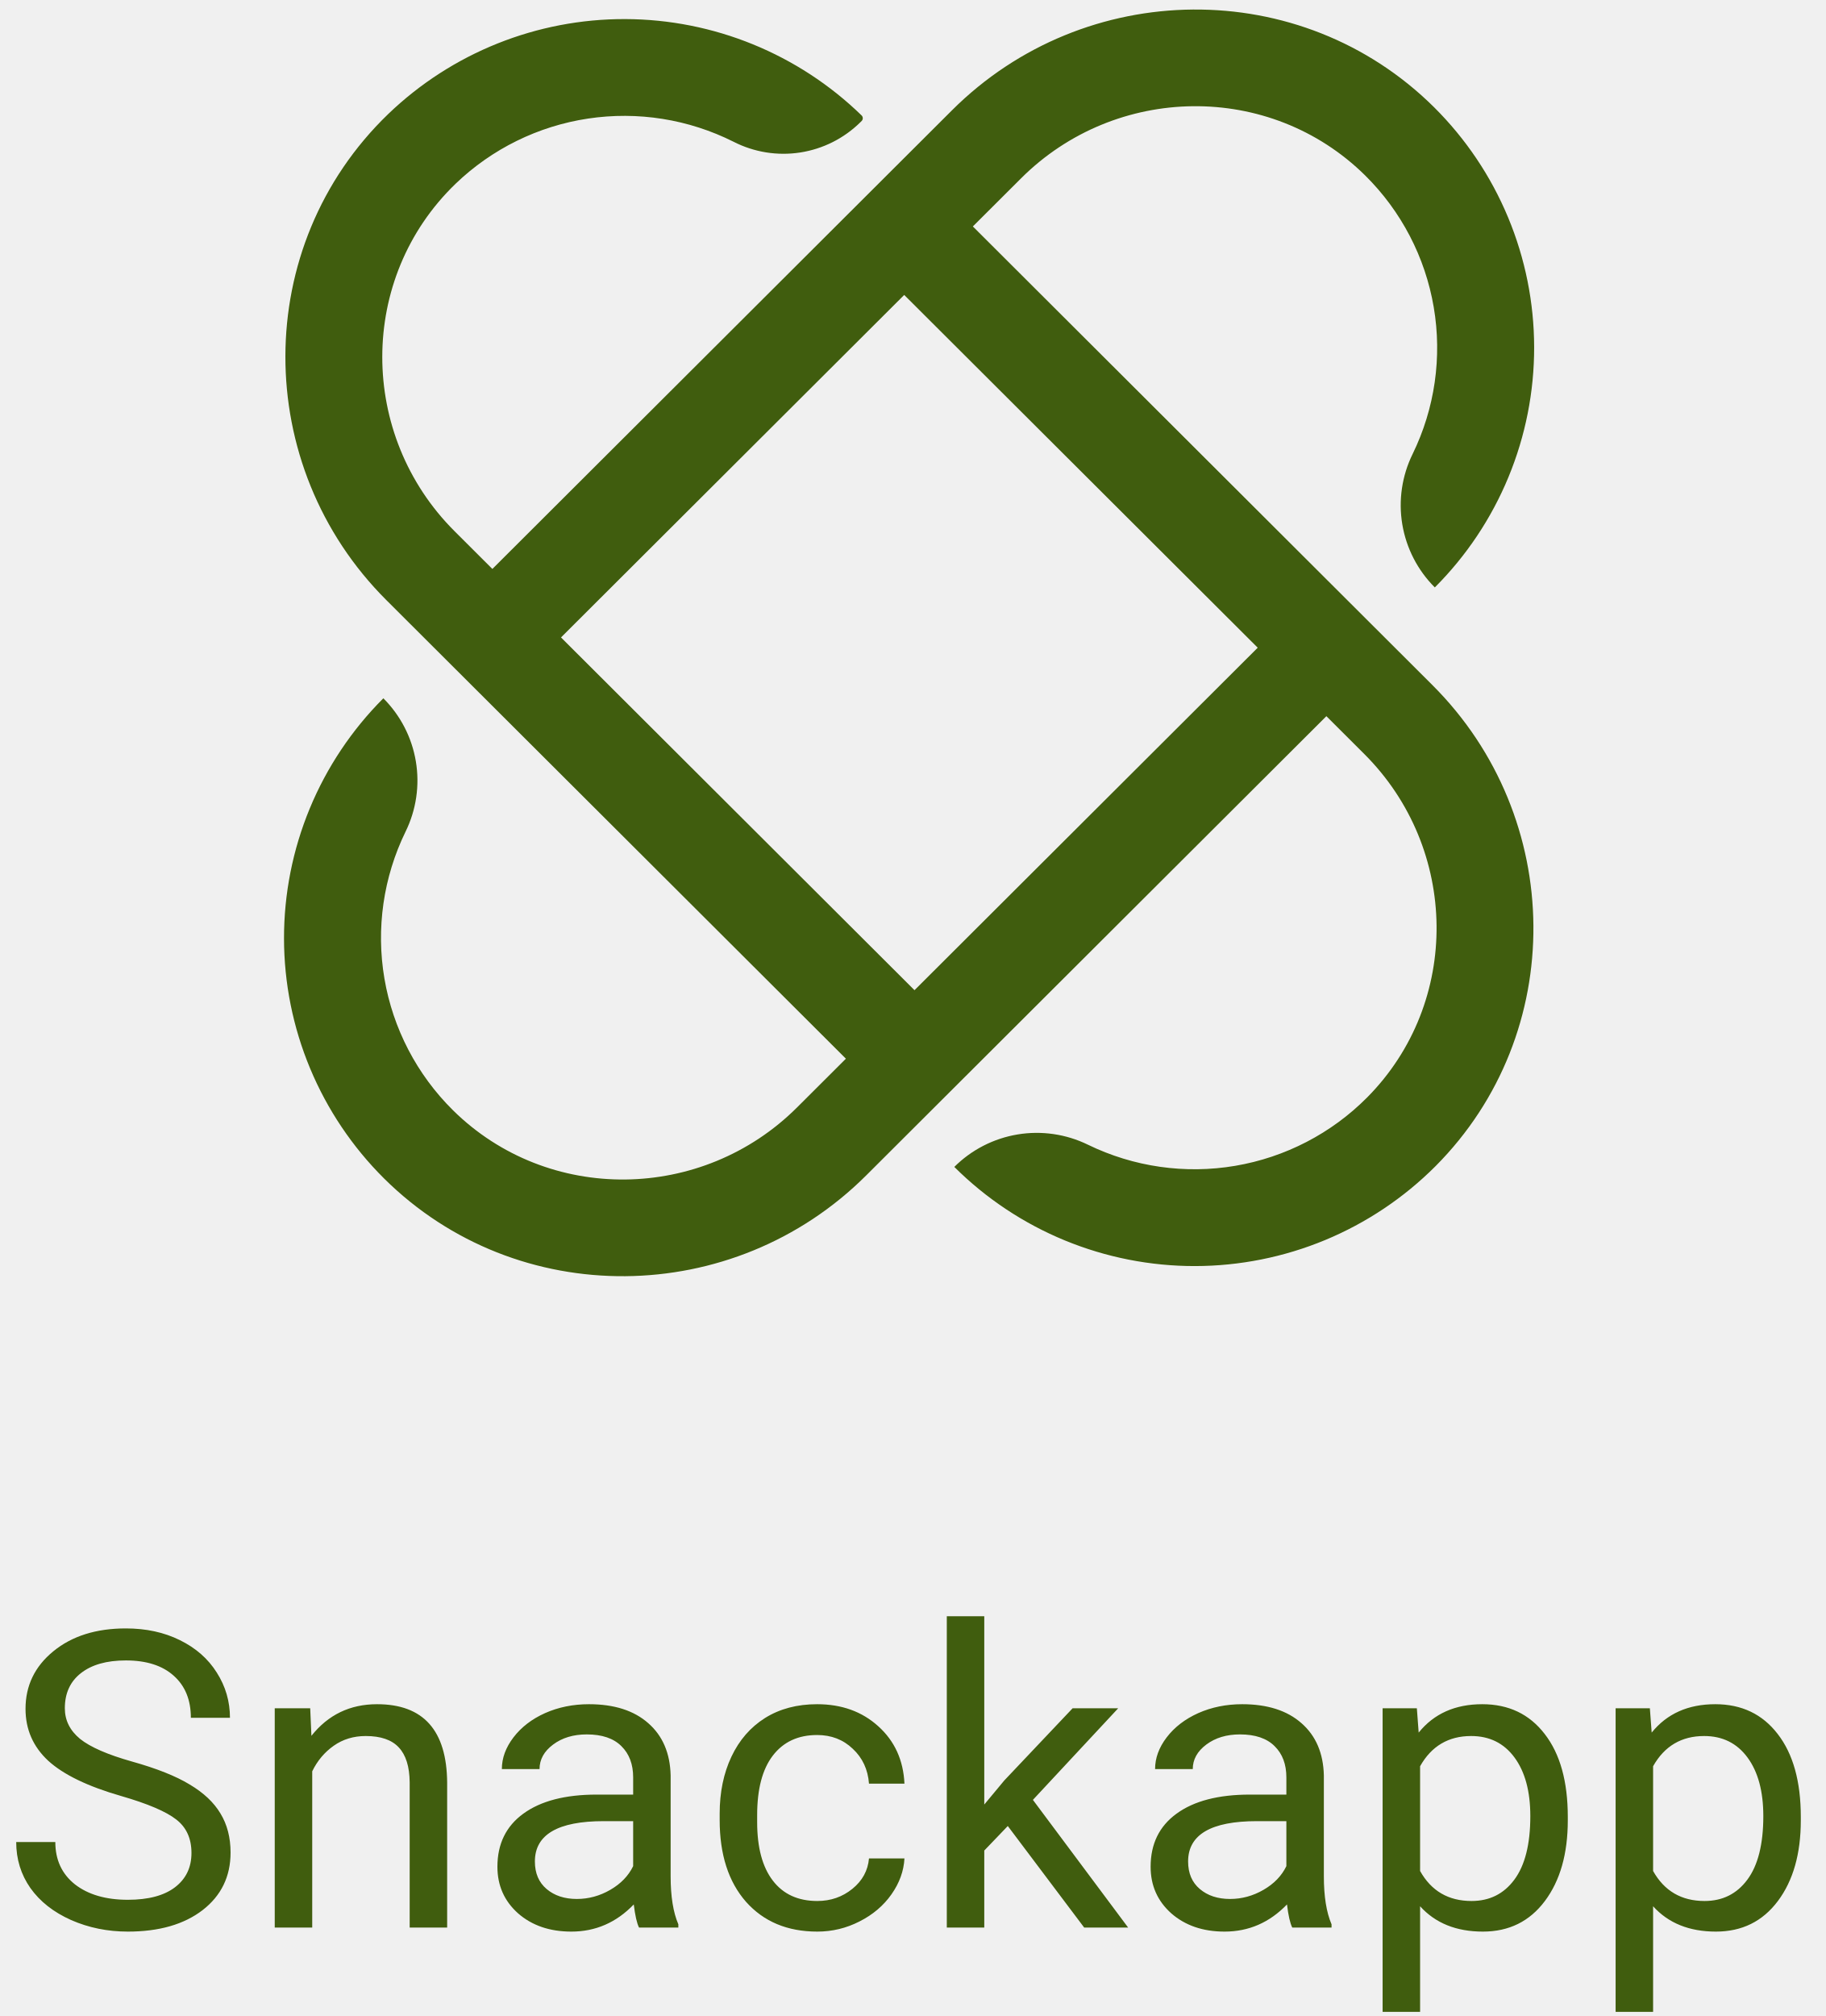
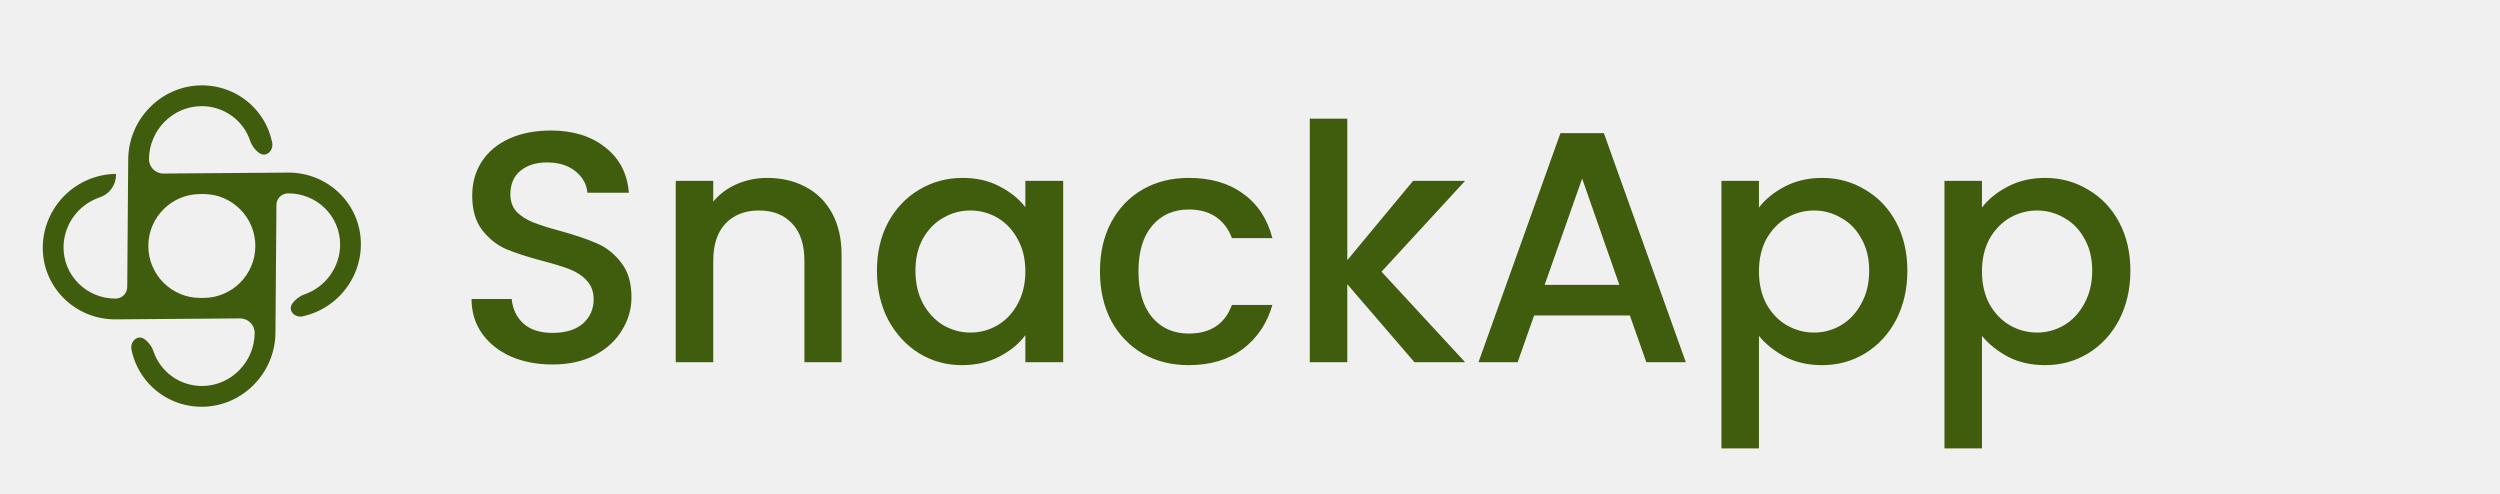
- <svg xmlns="http://www.w3.org/2000/svg" width="154" height="170" viewBox="0 0 154 170" fill="none">
-   <path d="M10.22 151.45C7.406 150.641 5.355 149.65 4.067 148.476C2.791 147.291 2.153 145.833 2.153 144.101C2.153 142.142 2.934 140.524 4.495 139.248C6.067 137.96 8.106 137.317 10.613 137.317C12.322 137.317 13.843 137.647 15.176 138.308C16.52 138.969 17.557 139.88 18.286 141.042C19.027 142.204 19.397 143.475 19.397 144.853H16.099C16.099 143.349 15.62 142.17 14.663 141.316C13.706 140.45 12.356 140.017 10.613 140.017C8.995 140.017 7.73 140.376 6.819 141.093C5.919 141.8 5.469 142.785 5.469 144.05C5.469 145.064 5.896 145.924 6.75 146.63C7.616 147.325 9.08 147.964 11.143 148.545C13.216 149.126 14.834 149.769 15.996 150.476C17.17 151.171 18.035 151.985 18.594 152.92C19.163 153.854 19.448 154.953 19.448 156.218C19.448 158.234 18.662 159.852 17.09 161.071C15.518 162.279 13.415 162.883 10.784 162.883C9.075 162.883 7.48 162.558 5.999 161.909C4.517 161.248 3.372 160.348 2.563 159.209C1.766 158.069 1.367 156.776 1.367 155.329H4.666C4.666 156.833 5.218 158.024 6.323 158.901C7.44 159.767 8.927 160.2 10.784 160.2C12.515 160.2 13.843 159.847 14.766 159.14C15.688 158.434 16.15 157.471 16.15 156.252C16.15 155.033 15.723 154.093 14.868 153.432C14.014 152.76 12.464 152.099 10.22 151.45ZM26.165 144.05L26.267 146.374C27.68 144.597 29.526 143.708 31.804 143.708C35.712 143.708 37.683 145.913 37.717 150.322V162.541H34.556V150.305C34.544 148.972 34.237 147.986 33.633 147.348C33.04 146.71 32.112 146.391 30.847 146.391C29.822 146.391 28.922 146.665 28.147 147.212C27.372 147.758 26.768 148.476 26.335 149.365V162.541H23.174V144.05H26.165ZM53.901 162.541C53.719 162.177 53.571 161.527 53.457 160.593C51.987 162.12 50.233 162.883 48.193 162.883C46.37 162.883 44.872 162.37 43.699 161.345C42.537 160.308 41.956 158.998 41.956 157.414C41.956 155.489 42.685 153.996 44.143 152.937C45.613 151.866 47.675 151.33 50.33 151.33H53.406V149.878C53.406 148.772 53.075 147.895 52.415 147.246C51.754 146.585 50.78 146.255 49.492 146.255C48.364 146.255 47.419 146.539 46.655 147.109C45.892 147.679 45.51 148.368 45.51 149.177H42.331C42.331 148.254 42.656 147.365 43.306 146.511C43.967 145.645 44.855 144.961 45.972 144.46C47.1 143.959 48.336 143.708 49.68 143.708C51.811 143.708 53.48 144.244 54.688 145.315C55.895 146.374 56.522 147.838 56.567 149.707V158.217C56.567 159.915 56.784 161.265 57.217 162.268V162.541H53.901ZM48.655 160.131C49.646 160.131 50.586 159.875 51.475 159.362C52.363 158.85 53.007 158.183 53.406 157.363V153.569H50.928C47.054 153.569 45.117 154.703 45.117 156.97C45.117 157.961 45.448 158.736 46.108 159.294C46.769 159.852 47.618 160.131 48.655 160.131ZM68.94 160.302C70.068 160.302 71.054 159.961 71.897 159.277C72.74 158.593 73.207 157.739 73.298 156.714H76.289C76.232 157.773 75.868 158.781 75.195 159.738C74.523 160.695 73.623 161.459 72.495 162.028C71.379 162.598 70.194 162.883 68.94 162.883C66.422 162.883 64.417 162.046 62.925 160.371C61.444 158.685 60.703 156.383 60.703 153.466V152.937C60.703 151.137 61.033 149.536 61.694 148.134C62.355 146.733 63.301 145.645 64.531 144.87C65.773 144.095 67.237 143.708 68.923 143.708C70.997 143.708 72.717 144.329 74.085 145.571C75.463 146.813 76.198 148.425 76.289 150.407H73.298C73.207 149.211 72.751 148.231 71.931 147.468C71.122 146.693 70.12 146.306 68.923 146.306C67.317 146.306 66.069 146.887 65.181 148.049C64.303 149.2 63.865 150.869 63.865 153.056V153.654C63.865 155.785 64.303 157.426 65.181 158.576C66.058 159.727 67.311 160.302 68.94 160.302ZM85.005 153.979L83.022 156.047V162.541H79.861V136.291H83.022V152.168L84.714 150.134L90.474 144.05H94.319L87.124 151.775L95.156 162.541H91.448L85.005 153.979ZM108.999 162.541C108.817 162.177 108.669 161.527 108.555 160.593C107.085 162.12 105.33 162.883 103.291 162.883C101.468 162.883 99.97 162.37 98.796 161.345C97.634 160.308 97.053 158.998 97.053 157.414C97.053 155.489 97.782 153.996 99.241 152.937C100.71 151.866 102.773 151.33 105.427 151.33H108.503V149.878C108.503 148.772 108.173 147.895 107.512 147.246C106.851 146.585 105.877 146.255 104.59 146.255C103.462 146.255 102.516 146.539 101.753 147.109C100.99 147.679 100.608 148.368 100.608 149.177H97.429C97.429 148.254 97.754 147.365 98.403 146.511C99.064 145.645 99.953 144.961 101.069 144.46C102.197 143.959 103.433 143.708 104.778 143.708C106.908 143.708 108.577 144.244 109.785 145.315C110.993 146.374 111.619 147.838 111.665 149.707V158.217C111.665 159.915 111.882 161.265 112.314 162.268V162.541H108.999ZM103.752 160.131C104.744 160.131 105.684 159.875 106.572 159.362C107.461 158.85 108.105 158.183 108.503 157.363V153.569H106.025C102.152 153.569 100.215 154.703 100.215 156.97C100.215 157.961 100.545 158.736 101.206 159.294C101.867 159.852 102.716 160.131 103.752 160.131ZM132.241 153.501C132.241 156.315 131.597 158.582 130.31 160.302C129.023 162.023 127.279 162.883 125.081 162.883C122.836 162.883 121.07 162.171 119.783 160.747V169.651H116.621V144.05H119.509L119.663 146.101C120.951 144.506 122.739 143.708 125.029 143.708C127.251 143.708 129.006 144.546 130.293 146.22C131.592 147.895 132.241 150.225 132.241 153.21V153.501ZM129.08 153.142C129.08 151.057 128.635 149.41 127.747 148.203C126.858 146.995 125.639 146.391 124.089 146.391C122.175 146.391 120.74 147.24 119.783 148.938V157.773C120.728 159.459 122.175 160.302 124.124 160.302C125.639 160.302 126.841 159.704 127.729 158.508C128.63 157.3 129.08 155.512 129.08 153.142ZM151.895 153.501C151.895 156.315 151.251 158.582 149.963 160.302C148.676 162.023 146.933 162.883 144.734 162.883C142.489 162.883 140.723 162.171 139.436 160.747V169.651H136.274V144.05H139.163L139.316 146.101C140.604 144.506 142.393 143.708 144.683 143.708C146.904 143.708 148.659 144.546 149.946 146.22C151.245 147.895 151.895 150.225 151.895 153.21V153.501ZM148.733 153.142C148.733 151.057 148.289 149.41 147.4 148.203C146.511 146.995 145.292 146.391 143.743 146.391C141.829 146.391 140.393 147.24 139.436 148.938V157.773C140.382 159.459 141.829 160.302 143.777 160.302C145.292 160.302 146.494 159.704 147.383 158.508C148.283 157.3 148.733 155.512 148.733 153.142Z" fill="#405D0E" />
-   <path d="M82.059 19.095L86.126 15.037C94.113 7.069 107.116 6.872 115.149 14.794C118.193 17.803 120.216 21.687 120.933 25.901C121.651 30.116 121.027 34.449 119.149 38.291C118.249 40.126 117.945 42.197 118.281 44.213C118.618 46.228 119.576 48.089 121.024 49.535C123.686 46.873 125.796 43.715 127.233 40.239C128.671 36.763 129.408 33.039 129.403 29.279C129.397 25.519 128.65 21.797 127.202 18.326C125.755 14.854 123.636 11.701 120.966 9.047C109.734 -2.096 91.501 -1.874 80.299 9.3L41.531 47.976L38.344 44.796C30.222 36.693 30.17 23.447 38.436 15.488C41.495 12.551 45.393 10.633 49.592 10C53.79 9.367 58.082 10.05 61.875 11.954C63.606 12.839 65.573 13.156 67.496 12.859C69.418 12.562 71.197 11.666 72.579 10.3L72.678 10.202C72.709 10.172 72.733 10.136 72.749 10.096C72.766 10.056 72.775 10.013 72.775 9.97C72.775 9.926 72.766 9.884 72.749 9.844C72.733 9.804 72.709 9.767 72.678 9.737C67.342 4.547 60.191 1.632 52.74 1.609C45.288 1.585 38.119 4.455 32.75 9.611C21.185 20.748 21.227 39.27 32.593 50.609L71.35 89.275L67.233 93.382C59.246 101.35 46.242 101.547 38.21 93.625C35.166 90.617 33.143 86.732 32.425 82.518C31.708 78.304 32.332 73.971 34.209 70.128C35.109 68.293 35.413 66.222 35.077 64.207C34.741 62.191 33.782 60.33 32.335 58.884C29.673 61.546 27.563 64.705 26.125 68.18C24.688 71.656 23.95 75.38 23.956 79.14C23.961 82.9 24.709 86.622 26.156 90.093C27.604 93.565 29.723 96.718 32.392 99.372C43.625 110.516 61.858 110.294 73.059 99.12L111.878 60.392L115.077 63.584C123.064 71.552 123.262 84.525 115.321 92.538C112.305 95.575 108.411 97.593 104.187 98.309C99.963 99.025 95.62 98.403 91.768 96.529C89.928 95.63 87.852 95.327 85.83 95.663C83.809 95.999 81.943 96.956 80.494 98.401C83.162 101.057 86.328 103.163 89.812 104.597C93.296 106.031 97.029 106.767 100.798 106.762C104.566 106.756 108.297 106.01 111.777 104.566C115.257 103.121 118.417 101.007 121.078 98.344C132.248 87.138 132.025 68.948 120.825 57.774L82.059 19.095ZM77.137 83.498L47.32 53.752L76.269 24.871L106.086 54.618L77.137 83.498Z" fill="#405D0E" />
+ <svg xmlns="http://www.w3.org/2000/svg" width="1094" height="216" viewBox="0 0 1094 216" fill="none">
+   <g clip-path="url(#clip0_132_56)">
+     <path d="M71.537 75.942C68.024 75.969 65.17 73.115 65.197 69.602V69.602C65.293 57.058 75.428 46.615 87.973 46.447C92.731 46.389 97.366 47.822 101.226 50.546C105.086 53.271 107.977 57.149 109.493 61.636C110.214 63.783 111.591 65.64 113.432 66.949V66.949C116.479 69.115 119.855 65.9 119.09 62.241C118.699 60.369 118.137 58.535 117.411 56.761C115.834 52.909 113.508 49.416 110.567 46.483C107.625 43.551 104.126 41.234 100.269 39.668C96.412 38.102 92.272 37.316 88.086 37.354C70.493 37.538 56.239 52.139 56.105 69.731L55.679 125.614C55.658 128.391 53.412 130.636 50.635 130.658V130.658C37.878 130.755 27.489 120.449 27.812 107.69C27.939 102.975 29.526 98.393 32.354 94.576C35.181 90.76 39.111 87.897 43.599 86.383C45.661 85.705 47.465 84.395 48.754 82.642C50.043 80.889 50.751 78.782 50.777 76.621L50.779 76.466C50.779 76.418 50.77 76.371 50.752 76.326C50.734 76.282 50.708 76.242 50.674 76.208C50.64 76.174 50.6 76.147 50.556 76.129C50.511 76.111 50.464 76.102 50.415 76.103C42.139 76.271 34.204 79.652 28.289 85.53C22.374 91.408 18.944 99.323 18.723 107.598C18.272 125.45 32.773 139.885 50.626 139.749L105.031 139.335C108.586 139.308 111.475 142.197 111.448 145.752V145.752C111.352 158.297 101.217 168.74 88.672 168.908C83.913 168.966 79.278 167.532 75.419 164.808C71.559 162.084 68.668 158.206 67.151 153.718C66.43 151.572 65.053 149.714 63.213 148.406V148.406C60.167 146.239 56.79 149.455 57.555 153.114C57.946 154.985 58.507 156.819 59.233 158.593C60.811 162.446 63.136 165.938 66.078 168.871C69.019 171.804 72.519 174.12 76.376 175.686C80.233 177.253 84.373 178.039 88.558 178C106.151 177.817 120.406 163.217 120.54 145.624L120.966 89.68C120.987 86.892 123.241 84.638 126.029 84.617V84.617C138.573 84.521 148.863 94.499 148.84 107.042C148.826 111.801 147.321 116.458 144.538 120.36C141.755 124.262 137.832 127.212 133.321 128.797C131.163 129.551 129.283 130.957 127.946 132.819V132.819C125.765 135.854 128.959 139.22 132.605 138.401C134.47 137.981 136.301 137.395 138.075 136.647C141.952 135.01 145.48 132.631 148.459 129.645C151.436 126.658 153.806 123.123 155.431 119.242C157.056 115.36 157.906 111.208 157.93 107.022C158.016 89.43 143.63 75.396 126.038 75.53L71.537 75.942ZM111.735 107.807C111.64 120.226 101.596 130.27 89.177 130.365L87.813 130.375C75.124 130.472 64.812 120.16 64.909 107.471V107.471C65.004 95.052 75.048 85.008 87.467 84.913L88.831 84.903C101.52 84.806 111.831 95.118 111.735 107.807V107.807Z" fill="#405D0E" />
+   </g>
+   <path d="M241.776 159.5C235.056 159.5 229.008 158.348 223.632 156.044C218.256 153.644 214.032 150.284 210.96 145.964C207.888 141.644 206.352 136.604 206.352 130.844H223.92C224.304 135.164 225.984 138.716 228.96 141.5C232.032 144.284 236.304 145.676 241.776 145.676C247.44 145.676 251.856 144.332 255.024 141.644C258.192 138.86 259.776 135.308 259.776 130.988C259.776 127.628 258.768 124.892 256.752 122.78C254.832 120.668 252.384 119.036 249.408 117.884C246.528 116.732 242.496 115.484 237.312 114.14C230.784 112.412 225.456 110.684 221.328 108.956C217.296 107.132 213.84 104.348 210.96 100.604C208.08 96.86 206.64 91.868 206.64 85.628C206.64 79.868 208.08 74.828 210.96 70.508C213.84 66.188 217.872 62.876 223.056 60.572C228.24 58.268 234.24 57.116 241.056 57.116C250.752 57.116 258.672 59.564 264.816 64.46C271.056 69.26 274.512 75.884 275.184 84.332H257.04C256.752 80.684 255.024 77.564 251.856 74.972C248.688 72.38 244.512 71.084 239.328 71.084C234.624 71.084 230.784 72.284 227.808 74.684C224.832 77.084 223.344 80.54 223.344 85.052C223.344 88.124 224.256 90.668 226.08 92.684C228 94.604 230.4 96.14 233.28 97.292C236.16 98.444 240.096 99.692 245.088 101.036C251.712 102.86 257.088 104.684 261.216 106.508C265.44 108.332 268.992 111.164 271.872 115.004C274.848 118.748 276.336 123.788 276.336 130.124C276.336 135.212 274.944 140.012 272.16 144.524C269.472 149.036 265.488 152.684 260.208 155.468C255.024 158.156 248.88 159.5 241.776 159.5ZM335.738 77.852C341.978 77.852 347.546 79.148 352.442 81.74C357.434 84.332 361.322 88.172 364.106 93.26C366.89 98.348 368.282 104.492 368.282 111.692V158.492H352.01V114.14C352.01 107.036 350.234 101.612 346.682 97.868C343.13 94.028 338.282 92.108 332.138 92.108C325.994 92.108 321.098 94.028 317.45 97.868C313.898 101.612 312.122 107.036 312.122 114.14V158.492H295.706V79.148H312.122V88.22C314.81 84.956 318.218 82.412 322.346 80.588C326.57 78.764 331.034 77.852 335.738 77.852ZM383.75 118.46C383.75 110.492 385.382 103.436 388.646 97.292C392.006 91.148 396.518 86.396 402.182 83.036C407.942 79.58 414.278 77.852 421.19 77.852C427.43 77.852 432.854 79.1 437.462 81.596C442.166 83.996 445.91 87.02 448.694 90.668V79.148H465.254V158.492H448.694V146.684C445.91 150.428 442.118 153.548 437.318 156.044C432.518 158.54 427.046 159.788 420.902 159.788C414.086 159.788 407.846 158.06 402.182 154.604C396.518 151.052 392.006 146.156 388.646 139.916C385.382 133.58 383.75 126.428 383.75 118.46ZM448.694 118.748C448.694 113.276 447.542 108.524 445.238 104.492C443.03 100.46 440.102 97.388 436.454 95.276C432.806 93.164 428.87 92.108 424.646 92.108C420.422 92.108 416.486 93.164 412.838 95.276C409.19 97.292 406.214 100.316 403.91 104.348C401.702 108.284 400.598 112.988 400.598 118.46C400.598 123.932 401.702 128.732 403.91 132.86C406.214 136.988 409.19 140.156 412.838 142.364C416.582 144.476 420.518 145.532 424.646 145.532C428.87 145.532 432.806 144.476 436.454 142.364C440.102 140.252 443.03 137.18 445.238 133.148C447.542 129.02 448.694 124.22 448.694 118.748ZM481.344 118.748C481.344 110.588 482.976 103.436 486.24 97.292C489.6 91.052 494.208 86.252 500.064 82.892C505.92 79.532 512.64 77.852 520.224 77.852C529.824 77.852 537.744 80.156 543.984 84.764C550.32 89.276 554.592 95.756 556.8 104.204H539.088C537.648 100.268 535.344 97.196 532.176 94.988C529.008 92.78 525.024 91.676 520.224 91.676C513.504 91.676 508.128 94.076 504.096 98.876C500.16 103.58 498.192 110.204 498.192 118.748C498.192 127.292 500.16 133.964 504.096 138.764C508.128 143.564 513.504 145.964 520.224 145.964C529.728 145.964 536.016 141.788 539.088 133.436H556.8C554.496 141.5 550.176 147.932 543.84 152.732C537.504 157.436 529.632 159.788 520.224 159.788C512.64 159.788 505.92 158.108 500.064 154.748C494.208 151.292 489.6 146.492 486.24 140.348C482.976 134.108 481.344 126.908 481.344 118.748ZM604.551 118.892L641.127 158.492H618.951L589.575 124.364V158.492H573.159V51.932H589.575V113.852L618.375 79.148H641.127L604.551 118.892ZM713.23 138.044H671.326L664.126 158.492H646.99L682.846 58.268H701.854L737.71 158.492H720.43L713.23 138.044ZM708.622 124.652L692.35 78.14L675.934 124.652H708.622ZM769.716 90.812C772.5 87.164 776.292 84.092 781.092 81.596C785.892 79.1 791.316 77.852 797.364 77.852C804.276 77.852 810.564 79.58 816.228 83.036C821.988 86.396 826.5 91.148 829.764 97.292C833.028 103.436 834.66 110.492 834.66 118.46C834.66 126.428 833.028 133.58 829.764 139.916C826.5 146.156 821.988 151.052 816.228 154.604C810.564 158.06 804.276 159.788 797.364 159.788C791.316 159.788 785.94 158.588 781.236 156.188C776.532 153.692 772.692 150.62 769.716 146.972V196.22H753.3V79.148H769.716V90.812ZM817.956 118.46C817.956 112.988 816.804 108.284 814.5 104.348C812.292 100.316 809.316 97.292 805.572 95.276C801.924 93.164 797.988 92.108 793.764 92.108C789.636 92.108 785.7 93.164 781.956 95.276C778.308 97.388 775.332 100.46 773.028 104.492C770.82 108.524 769.716 113.276 769.716 118.748C769.716 124.22 770.82 129.02 773.028 133.148C775.332 137.18 778.308 140.252 781.956 142.364C785.7 144.476 789.636 145.532 793.764 145.532C797.988 145.532 801.924 144.476 805.572 142.364C809.316 140.156 812.292 136.988 814.5 132.86C816.804 128.732 817.956 123.932 817.956 118.46ZM867.31 90.812C870.094 87.164 873.886 84.092 878.686 81.596C883.486 79.1 888.91 77.852 894.958 77.852C901.87 77.852 908.158 79.58 913.822 83.036C919.582 86.396 924.094 91.148 927.358 97.292C930.622 103.436 932.254 110.492 932.254 118.46C932.254 126.428 930.622 133.58 927.358 139.916C924.094 146.156 919.582 151.052 913.822 154.604C908.158 158.06 901.87 159.788 894.958 159.788C888.91 159.788 883.534 158.588 878.83 156.188C874.126 153.692 870.286 150.62 867.31 146.972V196.22H850.894V79.148H867.31V90.812ZM915.55 118.46C915.55 112.988 914.398 108.284 912.094 104.348C909.886 100.316 906.91 97.292 903.166 95.276C899.518 93.164 895.582 92.108 891.358 92.108C887.23 92.108 883.294 93.164 879.55 95.276C875.902 97.388 872.926 100.46 870.622 104.492C868.414 108.524 867.31 113.276 867.31 118.748C867.31 124.22 868.414 129.02 870.622 133.148C872.926 137.18 875.902 140.252 879.55 142.364C883.294 144.476 887.23 145.532 891.358 145.532C895.582 145.532 899.518 144.476 903.166 142.364C906.91 140.156 909.886 136.988 912.094 132.86C914.398 128.732 915.55 123.932 915.55 118.46Z" fill="#405D0E" />
+   <defs>
+     <clipPath id="clip0_132_56">
+       <rect width="150" height="150" fill="white" transform="translate(11 35)" />
+     </clipPath>
+   </defs>
</svg>
